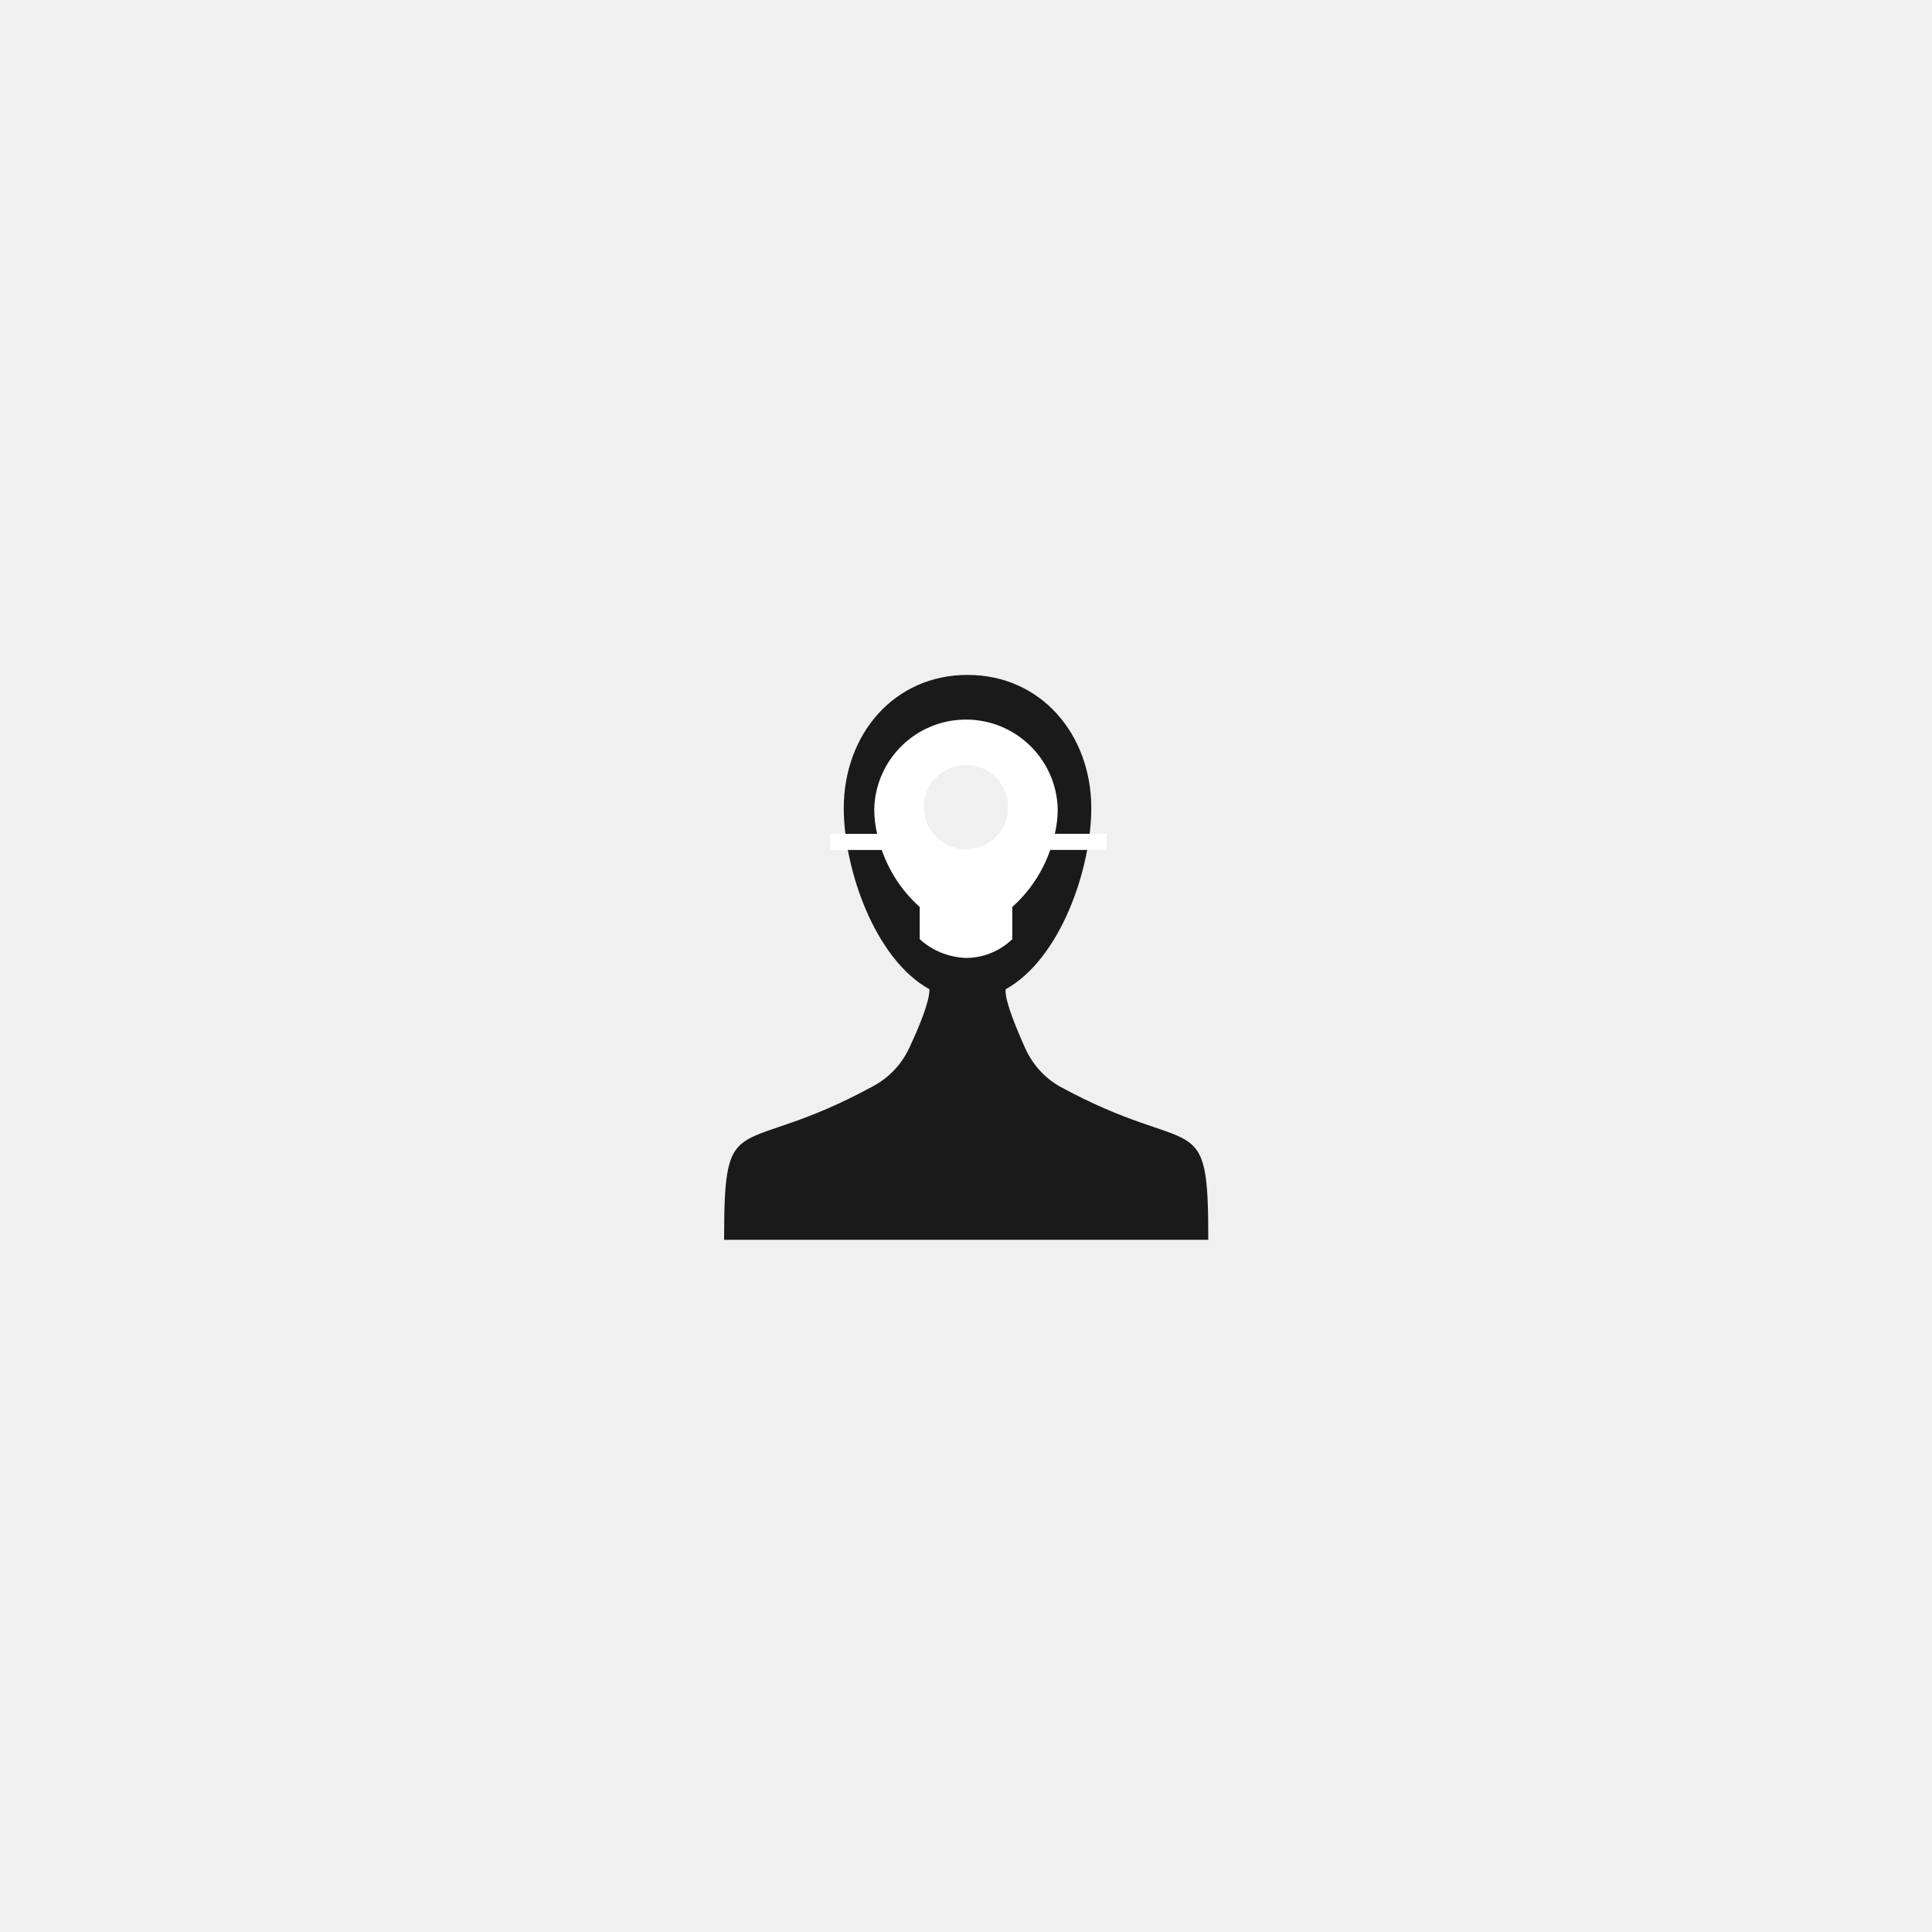
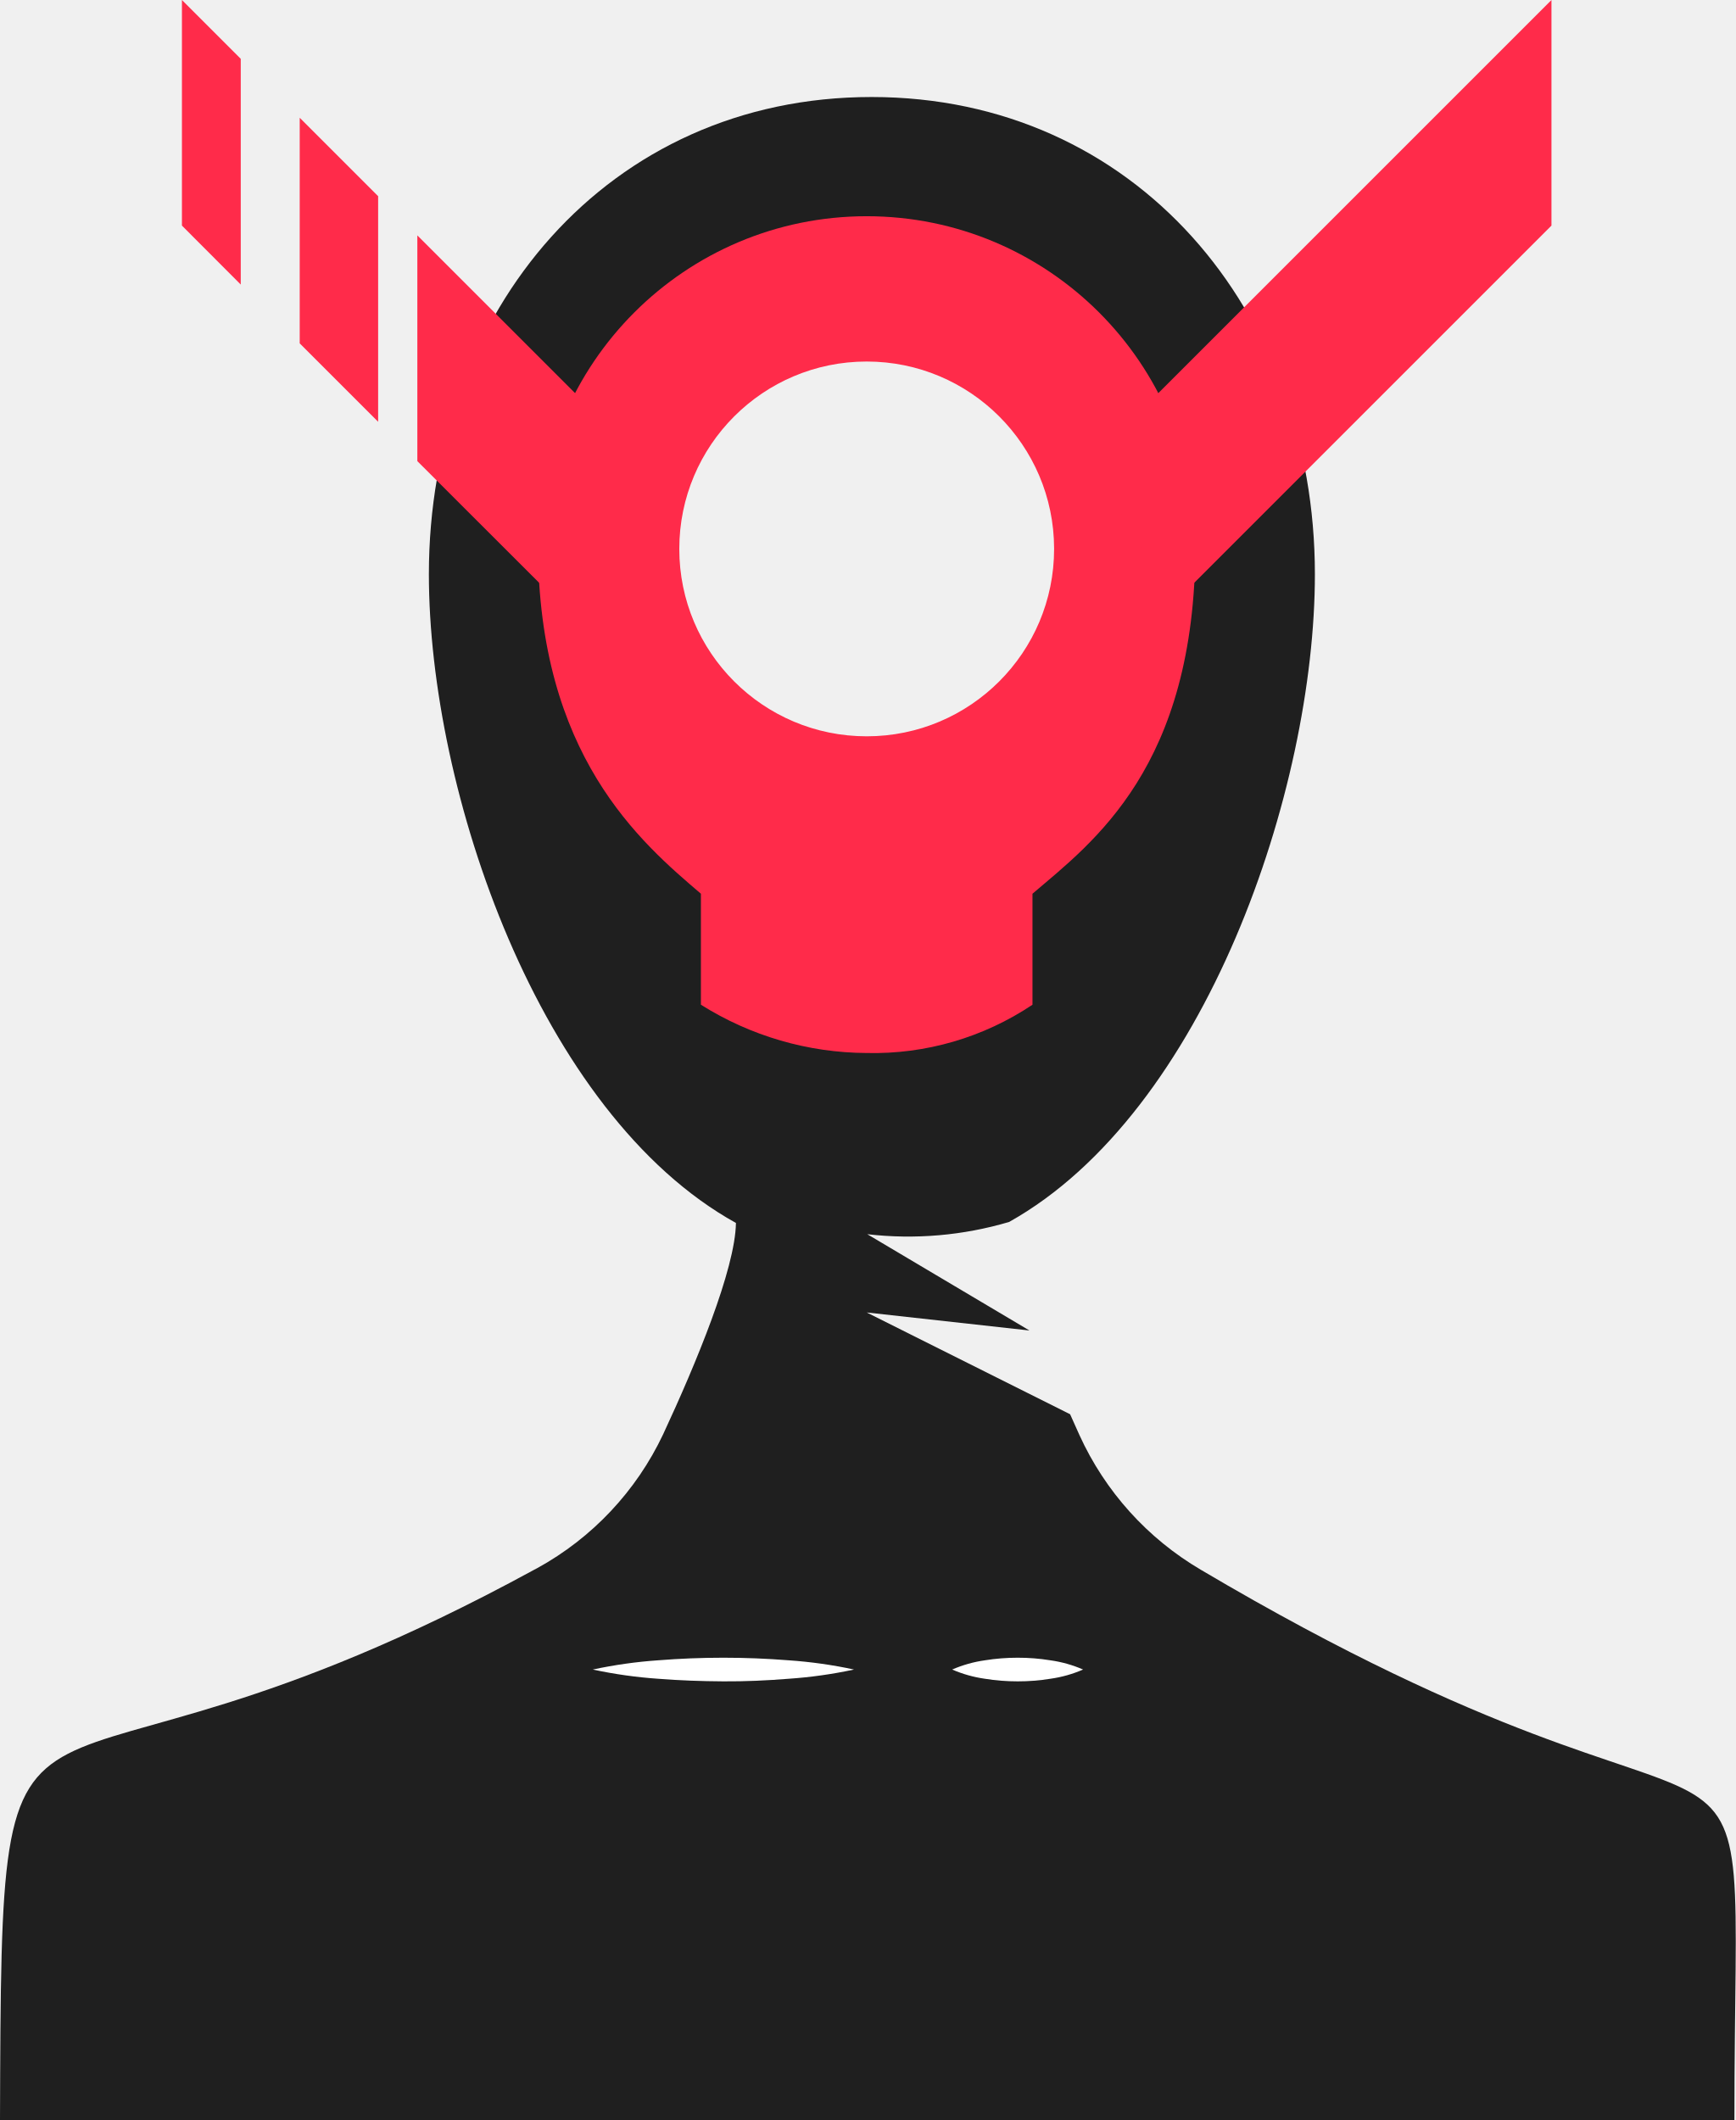
- <svg xmlns="http://www.w3.org/2000/svg" viewBox="0 0 480 480">
+ <svg xmlns="http://www.w3.org/2000/svg" viewBox="0 0 120.41 147.07">
  <defs>
-     <style>.cls-1{isolation:isolate;}.cls-2{fill:#1a1a1a;mix-blend-mode:multiply;}.cls-3{fill:#fff;}</style>
+     <style>.cls-1{isolation:isolate;}.cls-2{fill:#1f1f1f;mix-blend-mode:multiply;}.cls-3{fill:#ff2b4a;}.cls-4{fill:#fff;}</style>
  </defs>
  <g class="cls-1">
-     <g id="Layer_1" data-name="Layer 1">
-       <path class="cls-2" d="M263.18,269.87a20.68,20.68,0,0,1-8.42-9.34c-2.23-4.93-4.93-11.49-4.93-14.3v-0.44c13.68-7.57,21.3-30,21.3-45,0-18.28-12.46-33.11-30.75-33.11s-30.75,14.82-30.75,33.11c0,15,7.62,37.42,21.3,45,0,3.23-2.77,9.78-5.08,14.68a20.66,20.66,0,0,1-8.74,9.29l-0.21.11c-33.82,18.46-37,4.13-37,38.16H300.2C300.2,274,297,288.33,263.18,269.87Zm-41.85-70.62A18.75,18.75,0,1,1,240.08,218,18.75,18.75,0,0,1,221.33,199.25Z" />
-       <path class="cls-3" d="M262.07,207.17a27.8,27.8,0,0,0,.72-6.07,22.8,22.8,0,0,0-45.59,0,27.81,27.81,0,0,0,.72,6.07H206.28v4h12.79a33.91,33.91,0,0,0,9.43,14.17v8A18.07,18.07,0,0,0,240,238a16.58,16.58,0,0,0,11.5-4.67v-8a33.91,33.91,0,0,0,9.43-14.17h14v-4H262.07ZM240,211a10.47,10.47,0,1,1,10.47-10.47A10.47,10.47,0,0,1,240,211Z" />
+     <g id="Capa_2" data-name="Capa 2">
+       <g id="Capa_1-2" data-name="Capa 1">
+         <path class="cls-2" d="M83.3,108.9a20.86,20.86,0,0,1-8.42-9.34l-.65-1.45L60.12,91.05l11.29,1.25L60.16,85.62A24.67,24.67,0,0,0,70,84.77c13.62-7.62,21.21-30,21.21-44.93,0-18.28-12.46-33.11-30.75-33.11S29.75,21.55,29.75,39.84c0,15,7.62,37.42,21.3,45C51,88.05,48.28,94.6,46,99.5a20.66,20.66,0,0,1-8.74,9.29l-.21.11C.12,129.05.12,110.05,0,147.07H120.31C120.31,113,124.12,133.05,83.3,108.9ZM41.45,41.29c0-12,8.39-21.76,18.75-21.76s18.75,9.74,18.75,21.76S70.55,63.05,60.2,63.05,41.45,53.31,41.45,41.29Z" />
+         <path class="cls-3" d="M60.12,15a22.8,22.8,0,0,0-22.8,22.8c0,14.6,7.13,20.64,11.3,24.2V69.7a21.77,21.77,0,0,0,11.5,3.35,19.84,19.84,0,0,0,11.5-3.35V62c4.17-3.56,11.3-8.77,11.3-24.2A22.8,22.8,0,0,0,60.12,15Zm13,23.08a13,13,0,1,1-13-13A13,13,0,0,1,73.12,38.05Z" />
+         <polygon class="cls-3" points="75.63 31.99 107.62 0 107.62 15.65 81.42 41.85 75.63 31.99" />
+         <polygon class="cls-3" points="28.95 16.33 28.95 31.99 38.82 41.85 44.61 31.99 28.95 16.33" />
+         <polygon class="cls-3" points="16.7 4.08 12.62 0 12.62 15.65 16.7 19.74 16.7 4.08" />
+         <polygon class="cls-3" points="20.79 8.17 20.79 23.82 26.23 29.26 26.23 13.61 20.79 8.17" />
+         <path class="cls-4" d="M41.12,115.82a32.12,32.12,0,0,1,4.53-.64c1.51-.12,3-.18,4.53-.18s3,.06,4.53.18a31.76,31.76,0,0,1,4.53.64,31.76,31.76,0,0,1-4.53.64c-1.51.12-3,.19-4.53.18s-3-.06-4.53-.18A32.12,32.12,0,0,1,41.12,115.82Z" />
+         <path class="cls-4" d="M66.05,115.82a8.78,8.78,0,0,1,2.27-.64,14.2,14.2,0,0,1,2.27-.18,14,14,0,0,1,2.27.18,8.68,8.68,0,0,1,2.27.64,8.68,8.68,0,0,1-2.27.64,14,14,0,0,1-2.27.18,14.2,14.2,0,0,1-2.27-.18A8.78,8.78,0,0,1,66.05,115.82Z" />
+       </g>
    </g>
  </g>
</svg>
